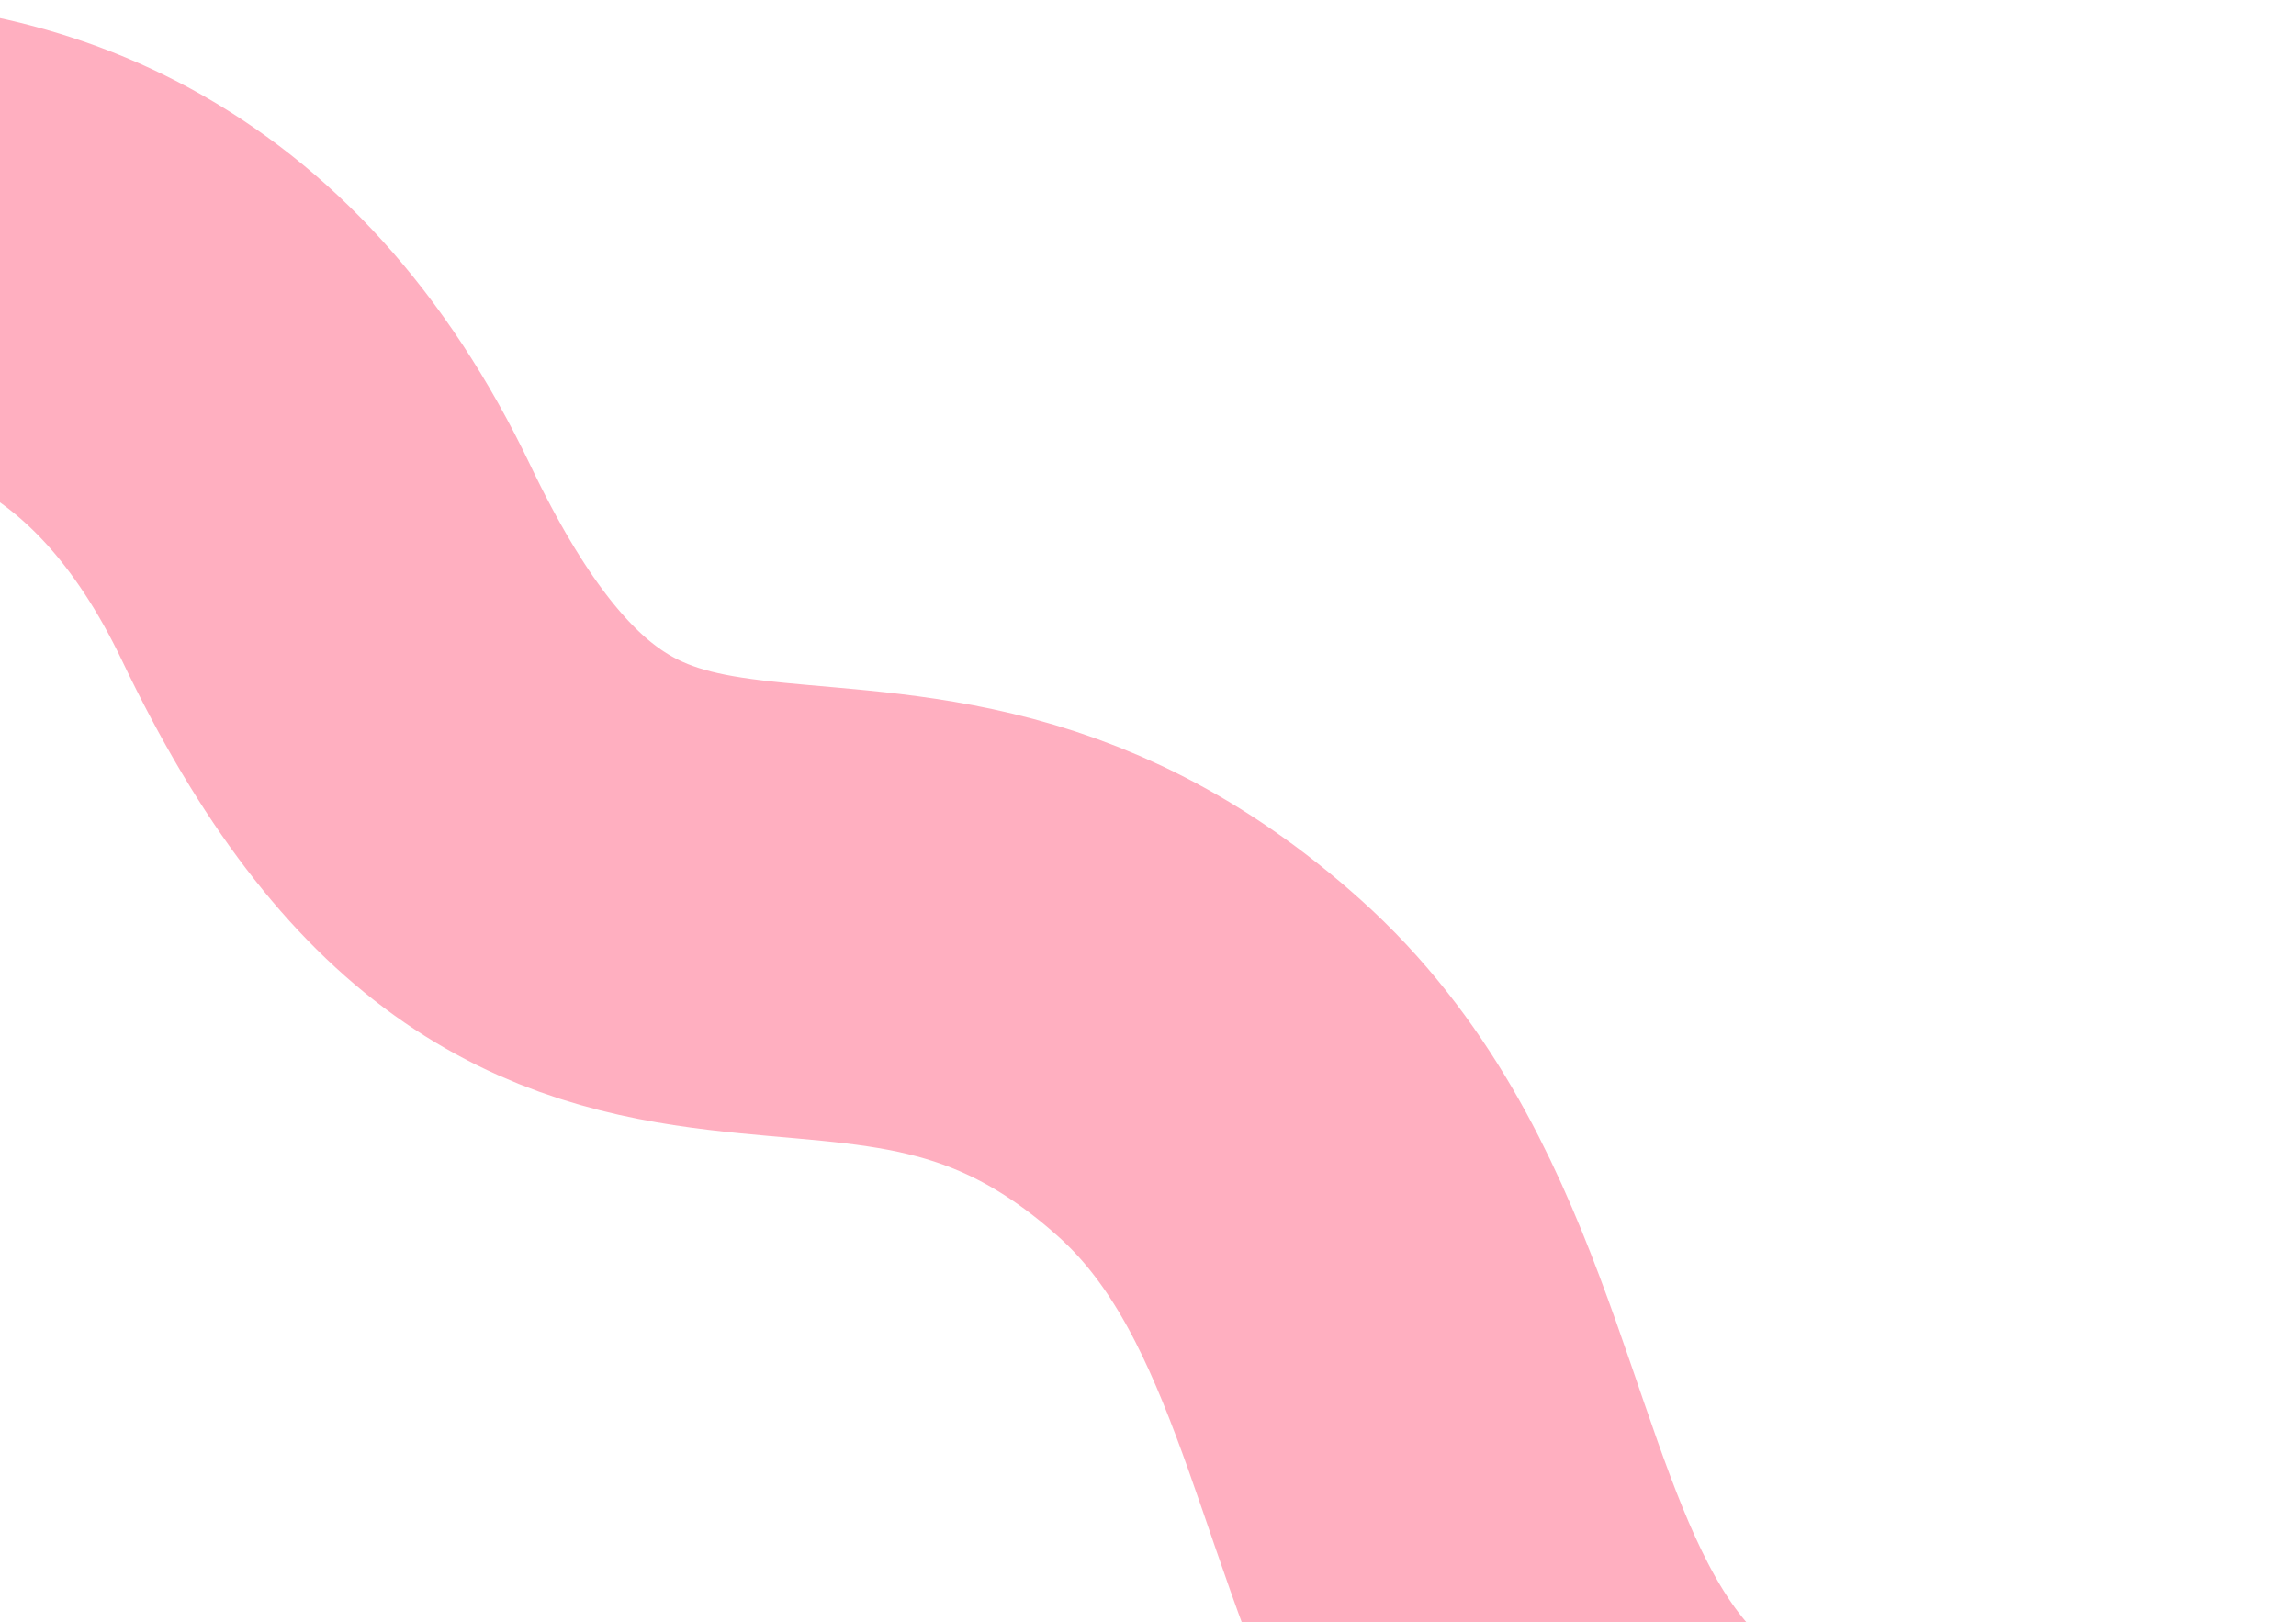
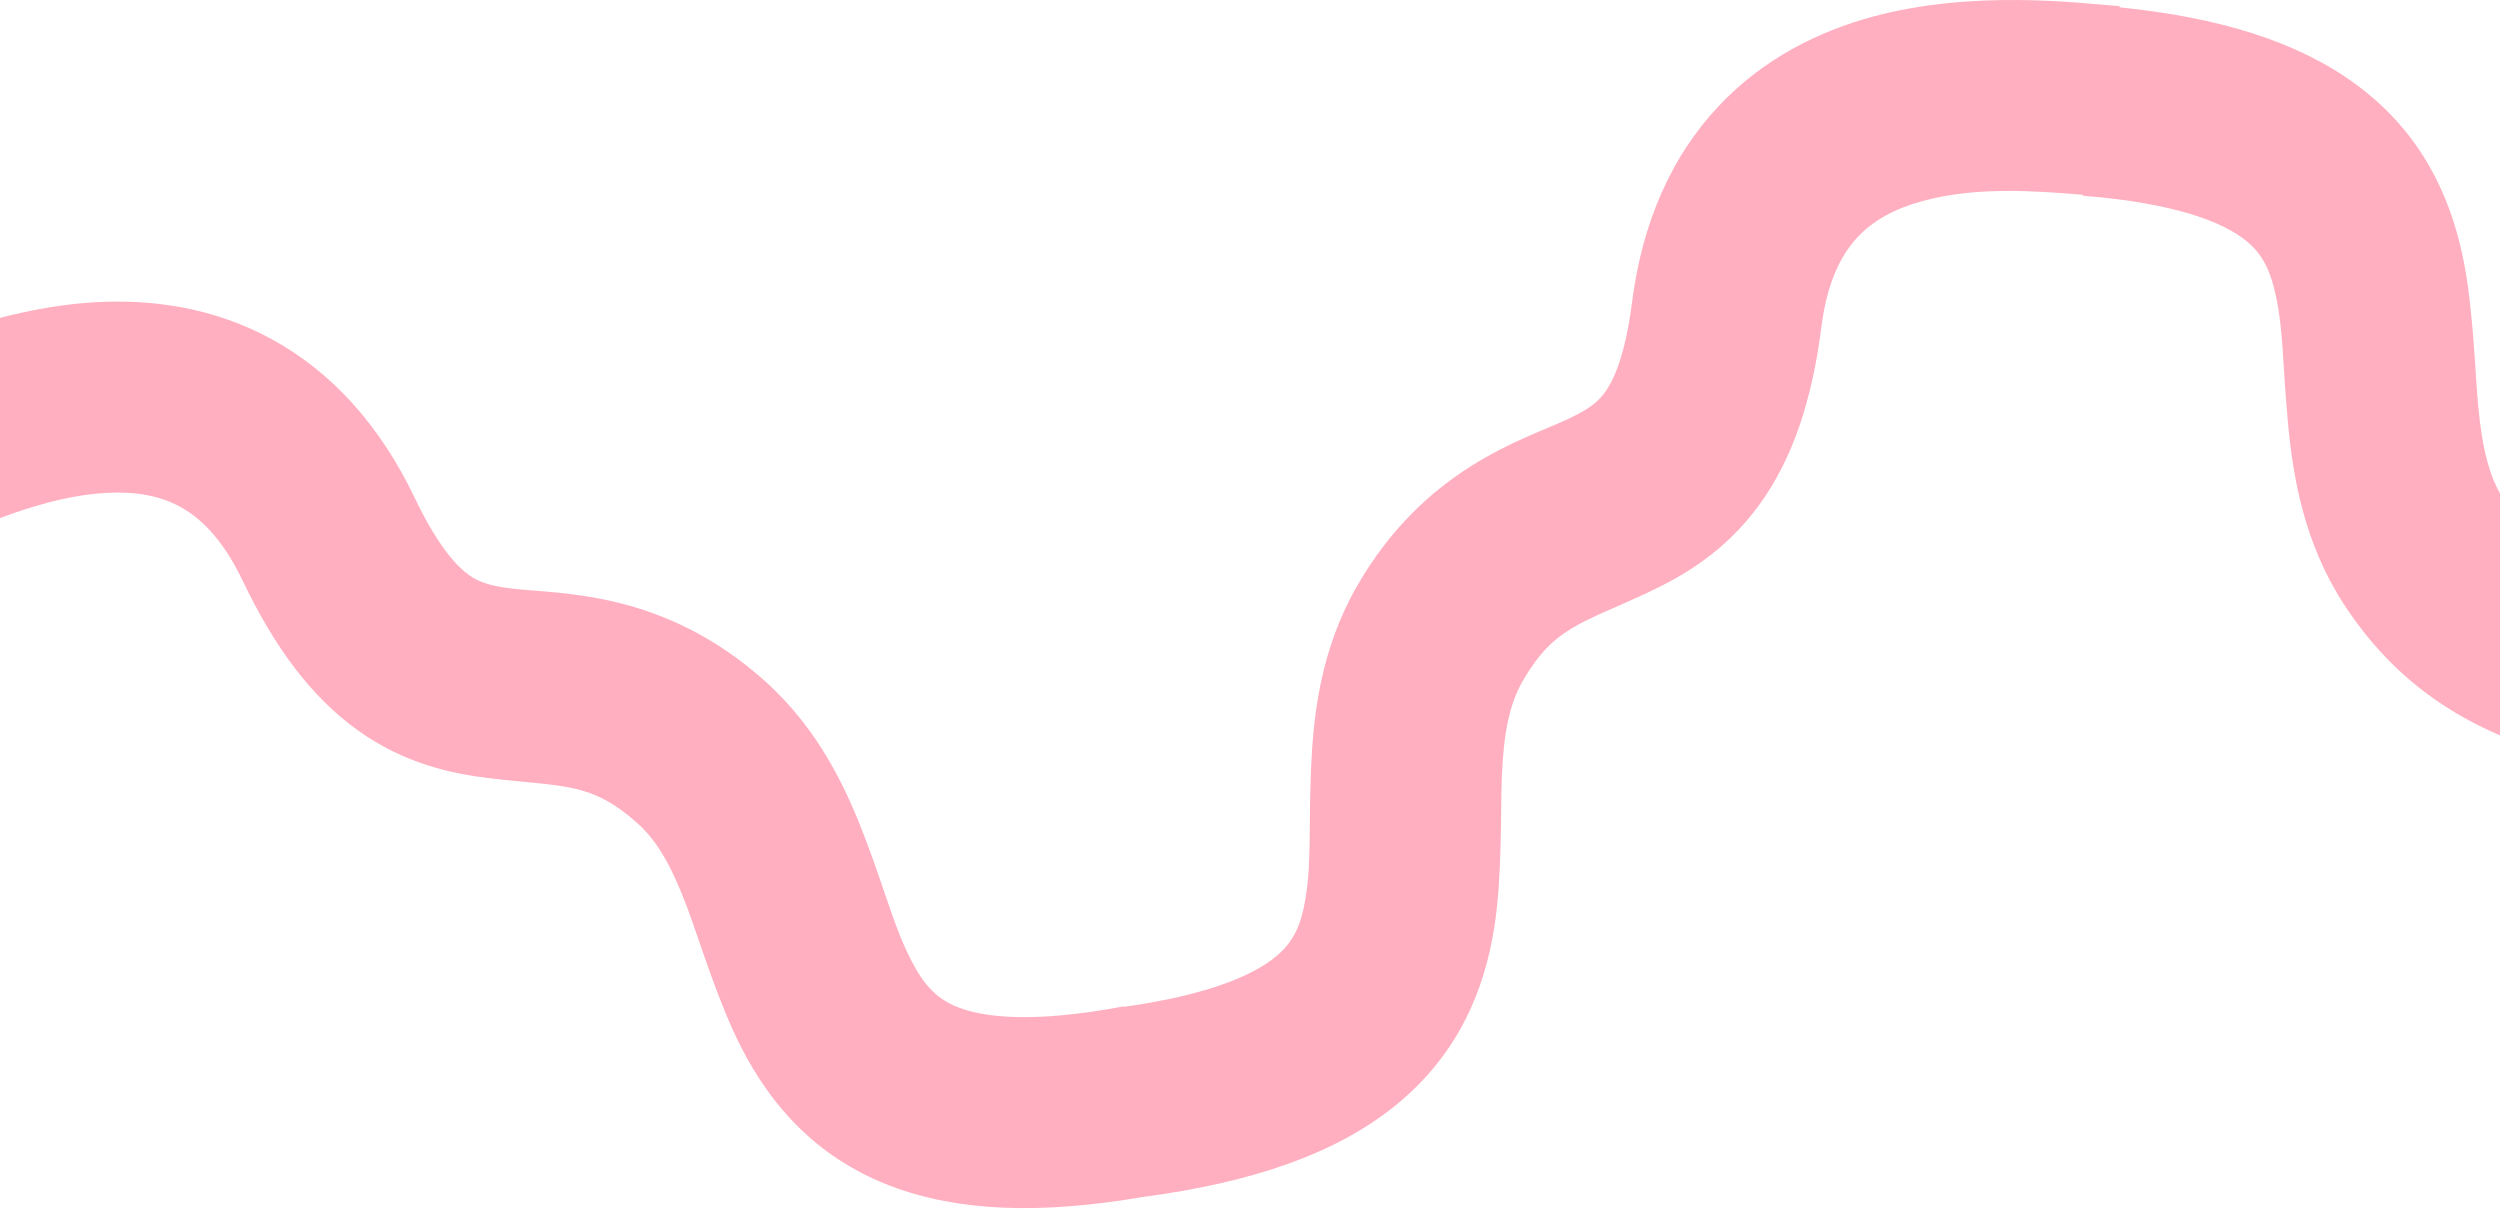
- <svg xmlns="http://www.w3.org/2000/svg" width="558" height="394" viewBox="0 0 558 394" fill="none">
-   <path d="M547.602 459.969C316.201 503.717 379.744 336.502 293.965 259.598C208.187 182.694 143.704 271.652 79.344 136.939C14.984 2.225 -121.319 69.456 -170 89.921" stroke="#FFAFC0" stroke-width="110" />
+ <svg xmlns="http://www.w3.org/2000/svg" width="1440" height="696" viewBox="0 0 1440 696" fill="none">
+   <path fill-rule="evenodd" clip-rule="evenodd" d="M1078.4 9.681C1136.36 -6.159 1198.41 1.79 1220.91 3.567L1220.86 4.211C1278.31 10.037 1323.32 23.887 1356.78 48.414C1394.8 76.289 1411.04 112.798 1418.39 147.053C1424.67 176.308 1425.54 213.789 1427.44 233.884C1429.79 258.664 1433.91 275.107 1442.26 288.021C1461.9 318.398 1478 319.378 1517.66 335.498C1537.85 343.705 1562.72 356.29 1583.83 382.29C1604.4 407.614 1617.38 440.639 1625.04 482.792C1629.96 509.885 1639.57 524.573 1648.59 533.234C1657.97 542.247 1670.62 548.443 1687.08 552.011C1722.71 559.736 1761.94 552.973 1791.91 548.991L1806.4 658.032C1784.02 661.005 1722.49 672.244 1663.77 659.513C1633.05 652.852 1600.12 639.205 1572.39 612.569C1544.29 585.583 1525.24 548.817 1516.81 502.465C1511.12 471.174 1503.39 457.726 1498.44 451.63C1494.04 446.211 1488.6 442.427 1476.24 437.402C1450.79 427.059 1392.8 414.114 1349.89 347.751C1326.96 312.295 1320.78 274.378 1317.93 244.249C1314.64 209.434 1315.42 191.454 1310.84 170.132C1307.34 153.81 1301.96 144.625 1291.74 137.127C1279.34 128.035 1253.57 117.008 1199.66 112.738L1199.7 112.189C1171.62 109.854 1137.88 107.463 1107.4 115.79C1091.16 120.229 1078.86 127.09 1069.97 136.589C1061.42 145.718 1052.61 160.897 1049.14 188.214C1043.73 230.715 1032.53 264.384 1013.34 290.767C993.646 317.854 969.477 331.745 949.75 341.016C911.004 359.224 894.988 361.061 876.989 392.441C869.338 405.78 866.096 422.419 865.073 447.289C864.244 467.457 865.371 504.932 860.66 534.48C855.144 569.077 840.866 606.4 804.383 636.259C769.986 664.411 721.69 681.031 658.574 689.43L658.569 689.397C600.199 699.452 552.12 698.135 512.69 682.989C468.681 666.085 443.414 635.126 427.321 604.007C413.577 577.429 402.889 541.493 395.773 522.604C386.999 499.31 378.701 484.529 367.251 474.264C340.316 450.115 324.531 453.397 282.028 448.265C260.389 445.652 233.083 440.045 205.881 420.506C179.386 401.475 158.186 373.021 139.717 334.362C127.846 309.516 114.718 297.868 103.741 291.881C92.319 285.651 78.487 282.996 61.671 283.877C25.261 285.786 -10.815 302.619 -38.687 314.336L-60 263.635L-81.314 212.933C-60.505 204.185 -4.088 177.172 55.914 174.027C87.303 172.382 122.658 176.899 156.415 195.312C190.617 213.967 218.662 244.434 238.971 286.943C252.681 315.64 263.676 326.584 270.054 331.165C275.724 335.238 281.967 337.459 295.216 339.059C322.489 342.352 381.836 339.606 440.68 392.36C472.119 420.547 488.045 455.508 498.713 483.829C511.04 516.555 515.012 534.108 525.029 553.479C532.698 568.307 540.295 575.757 552.133 580.304C566.487 585.818 594.249 589.686 647.385 579.641L647.438 579.928C698.73 572.731 723.067 560.667 734.714 551.134C744.528 543.102 749.404 533.645 752.032 517.159C755.466 495.624 753.73 477.71 755.167 442.77C756.41 412.531 760.562 374.339 781.57 337.712C820.89 269.159 878.102 253.145 902.965 241.461C915.042 235.785 920.274 231.718 924.38 226.072C928.998 219.722 936.005 205.881 940.019 174.331C945.964 127.596 963.034 89.868 989.655 61.424C1015.93 33.35 1048.08 17.967 1078.4 9.681Z" fill="#FFAFC0" />
</svg>
